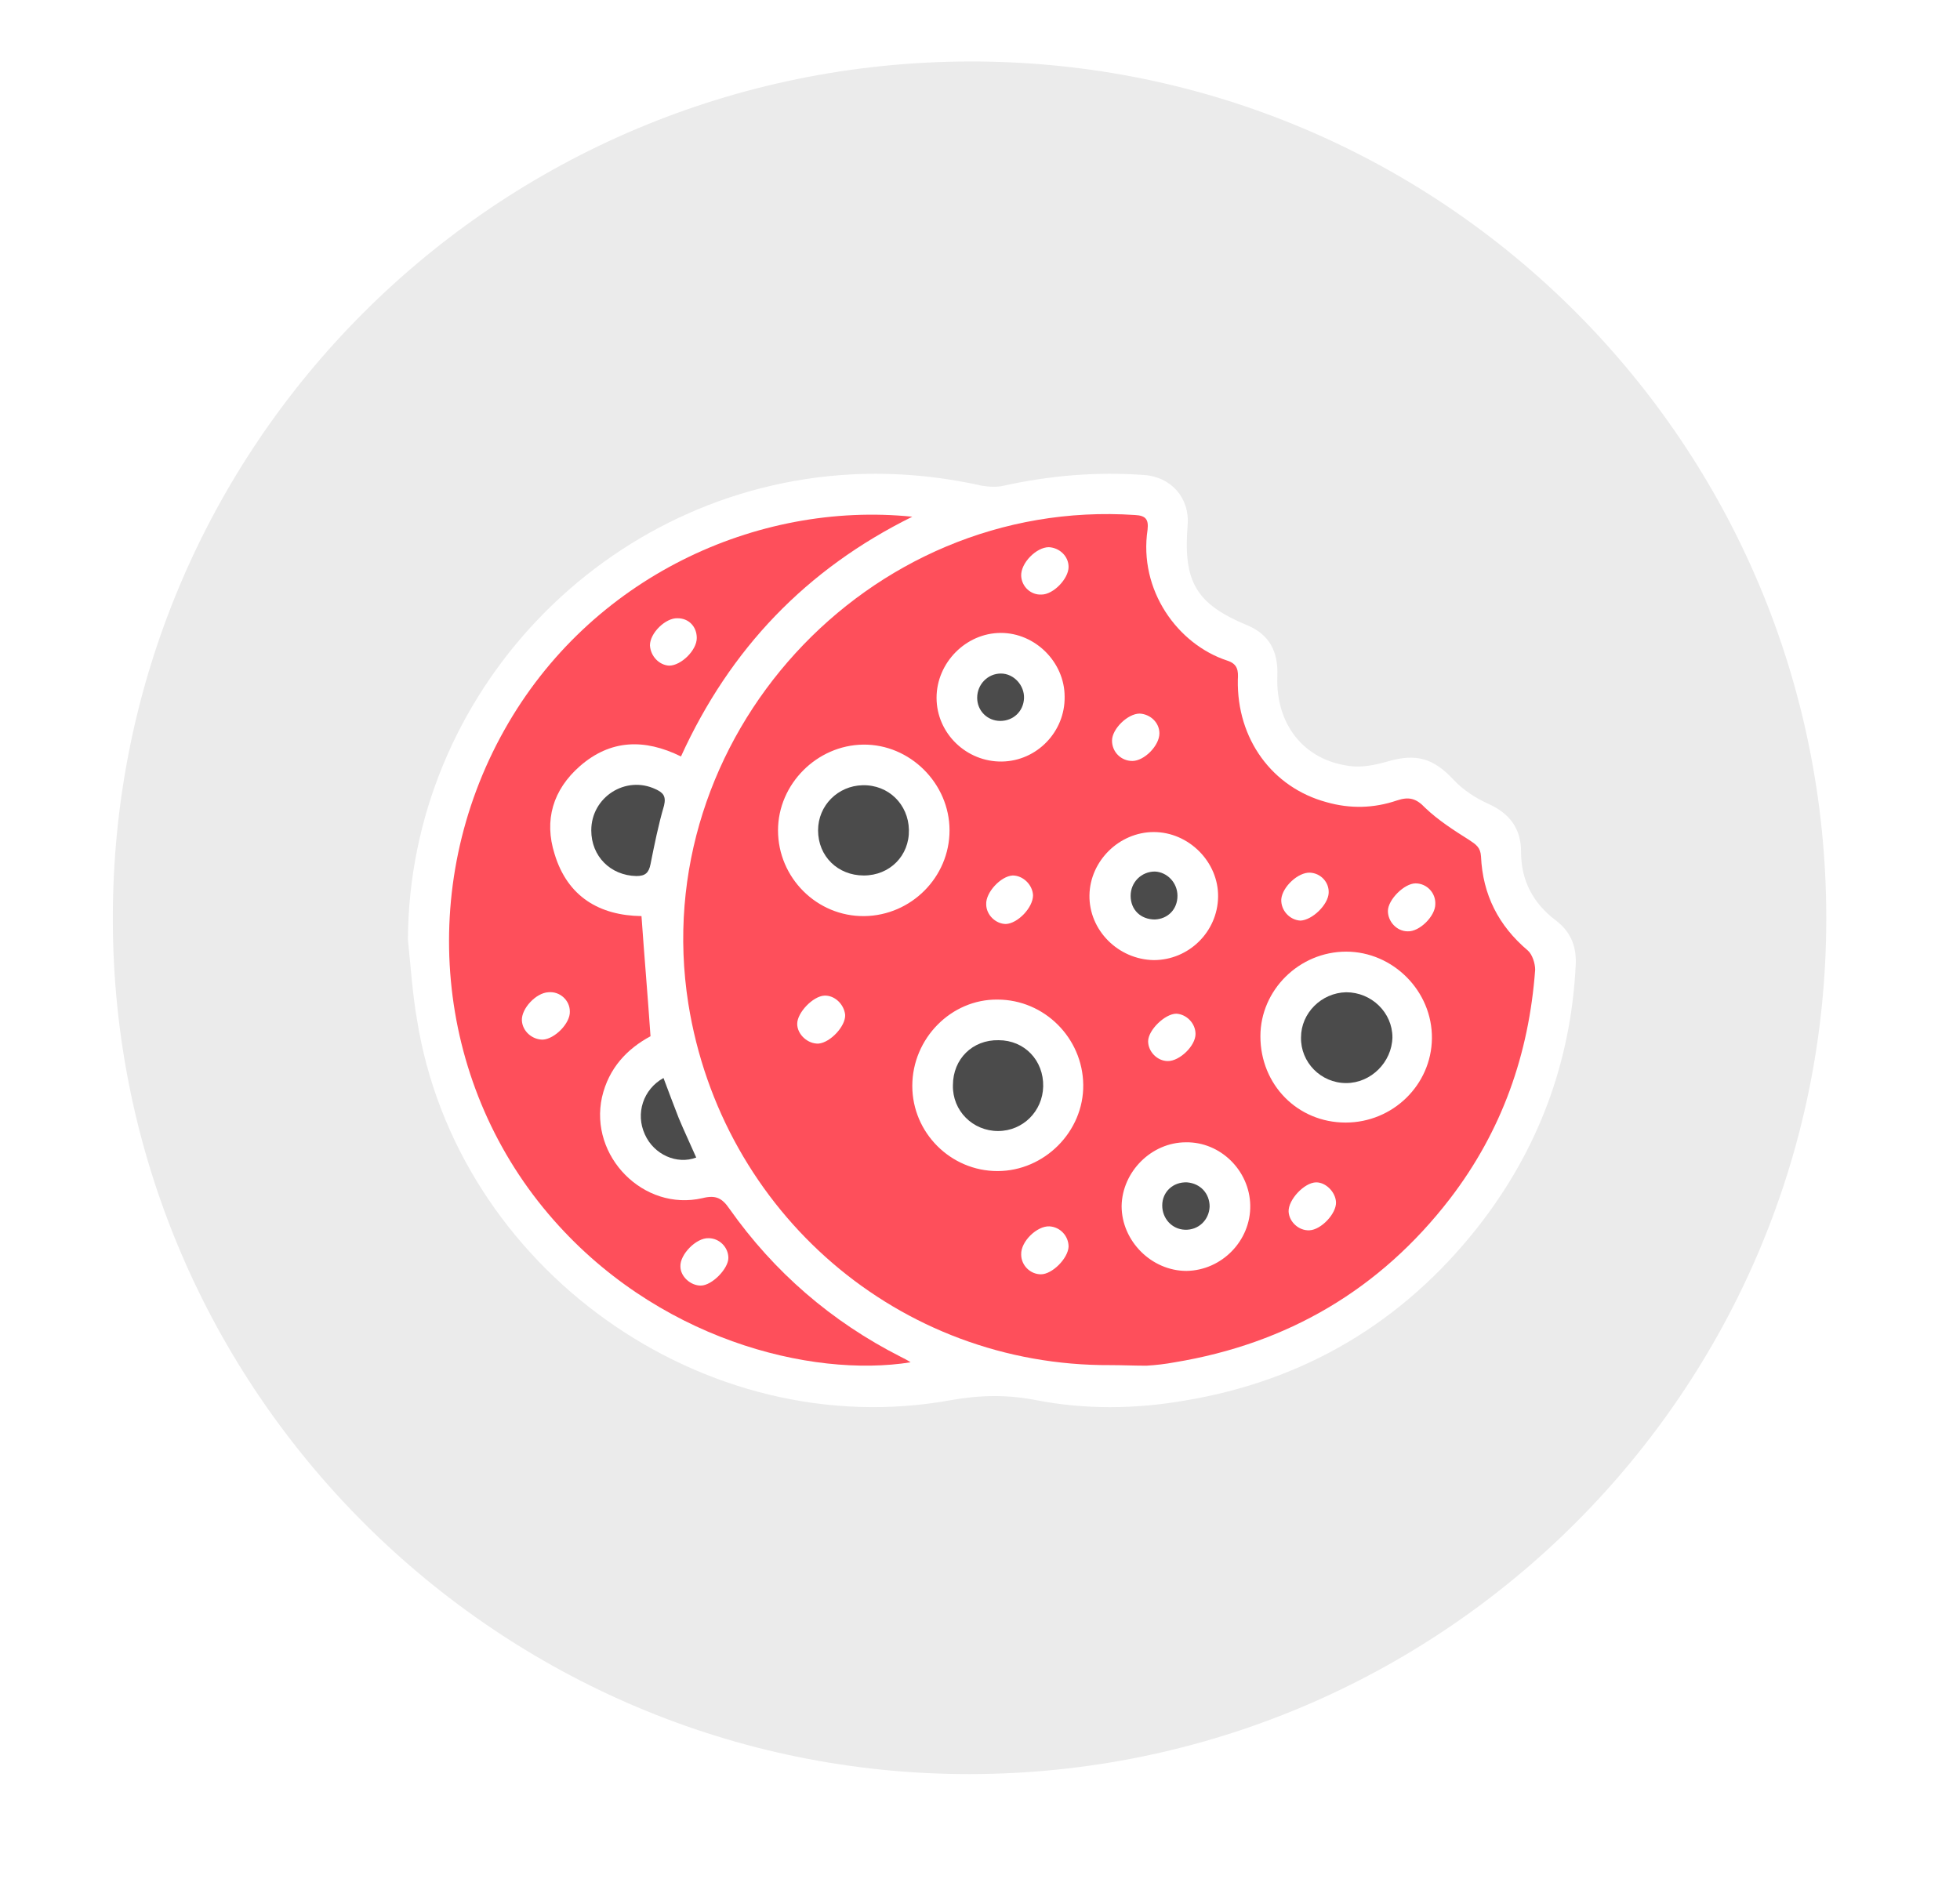
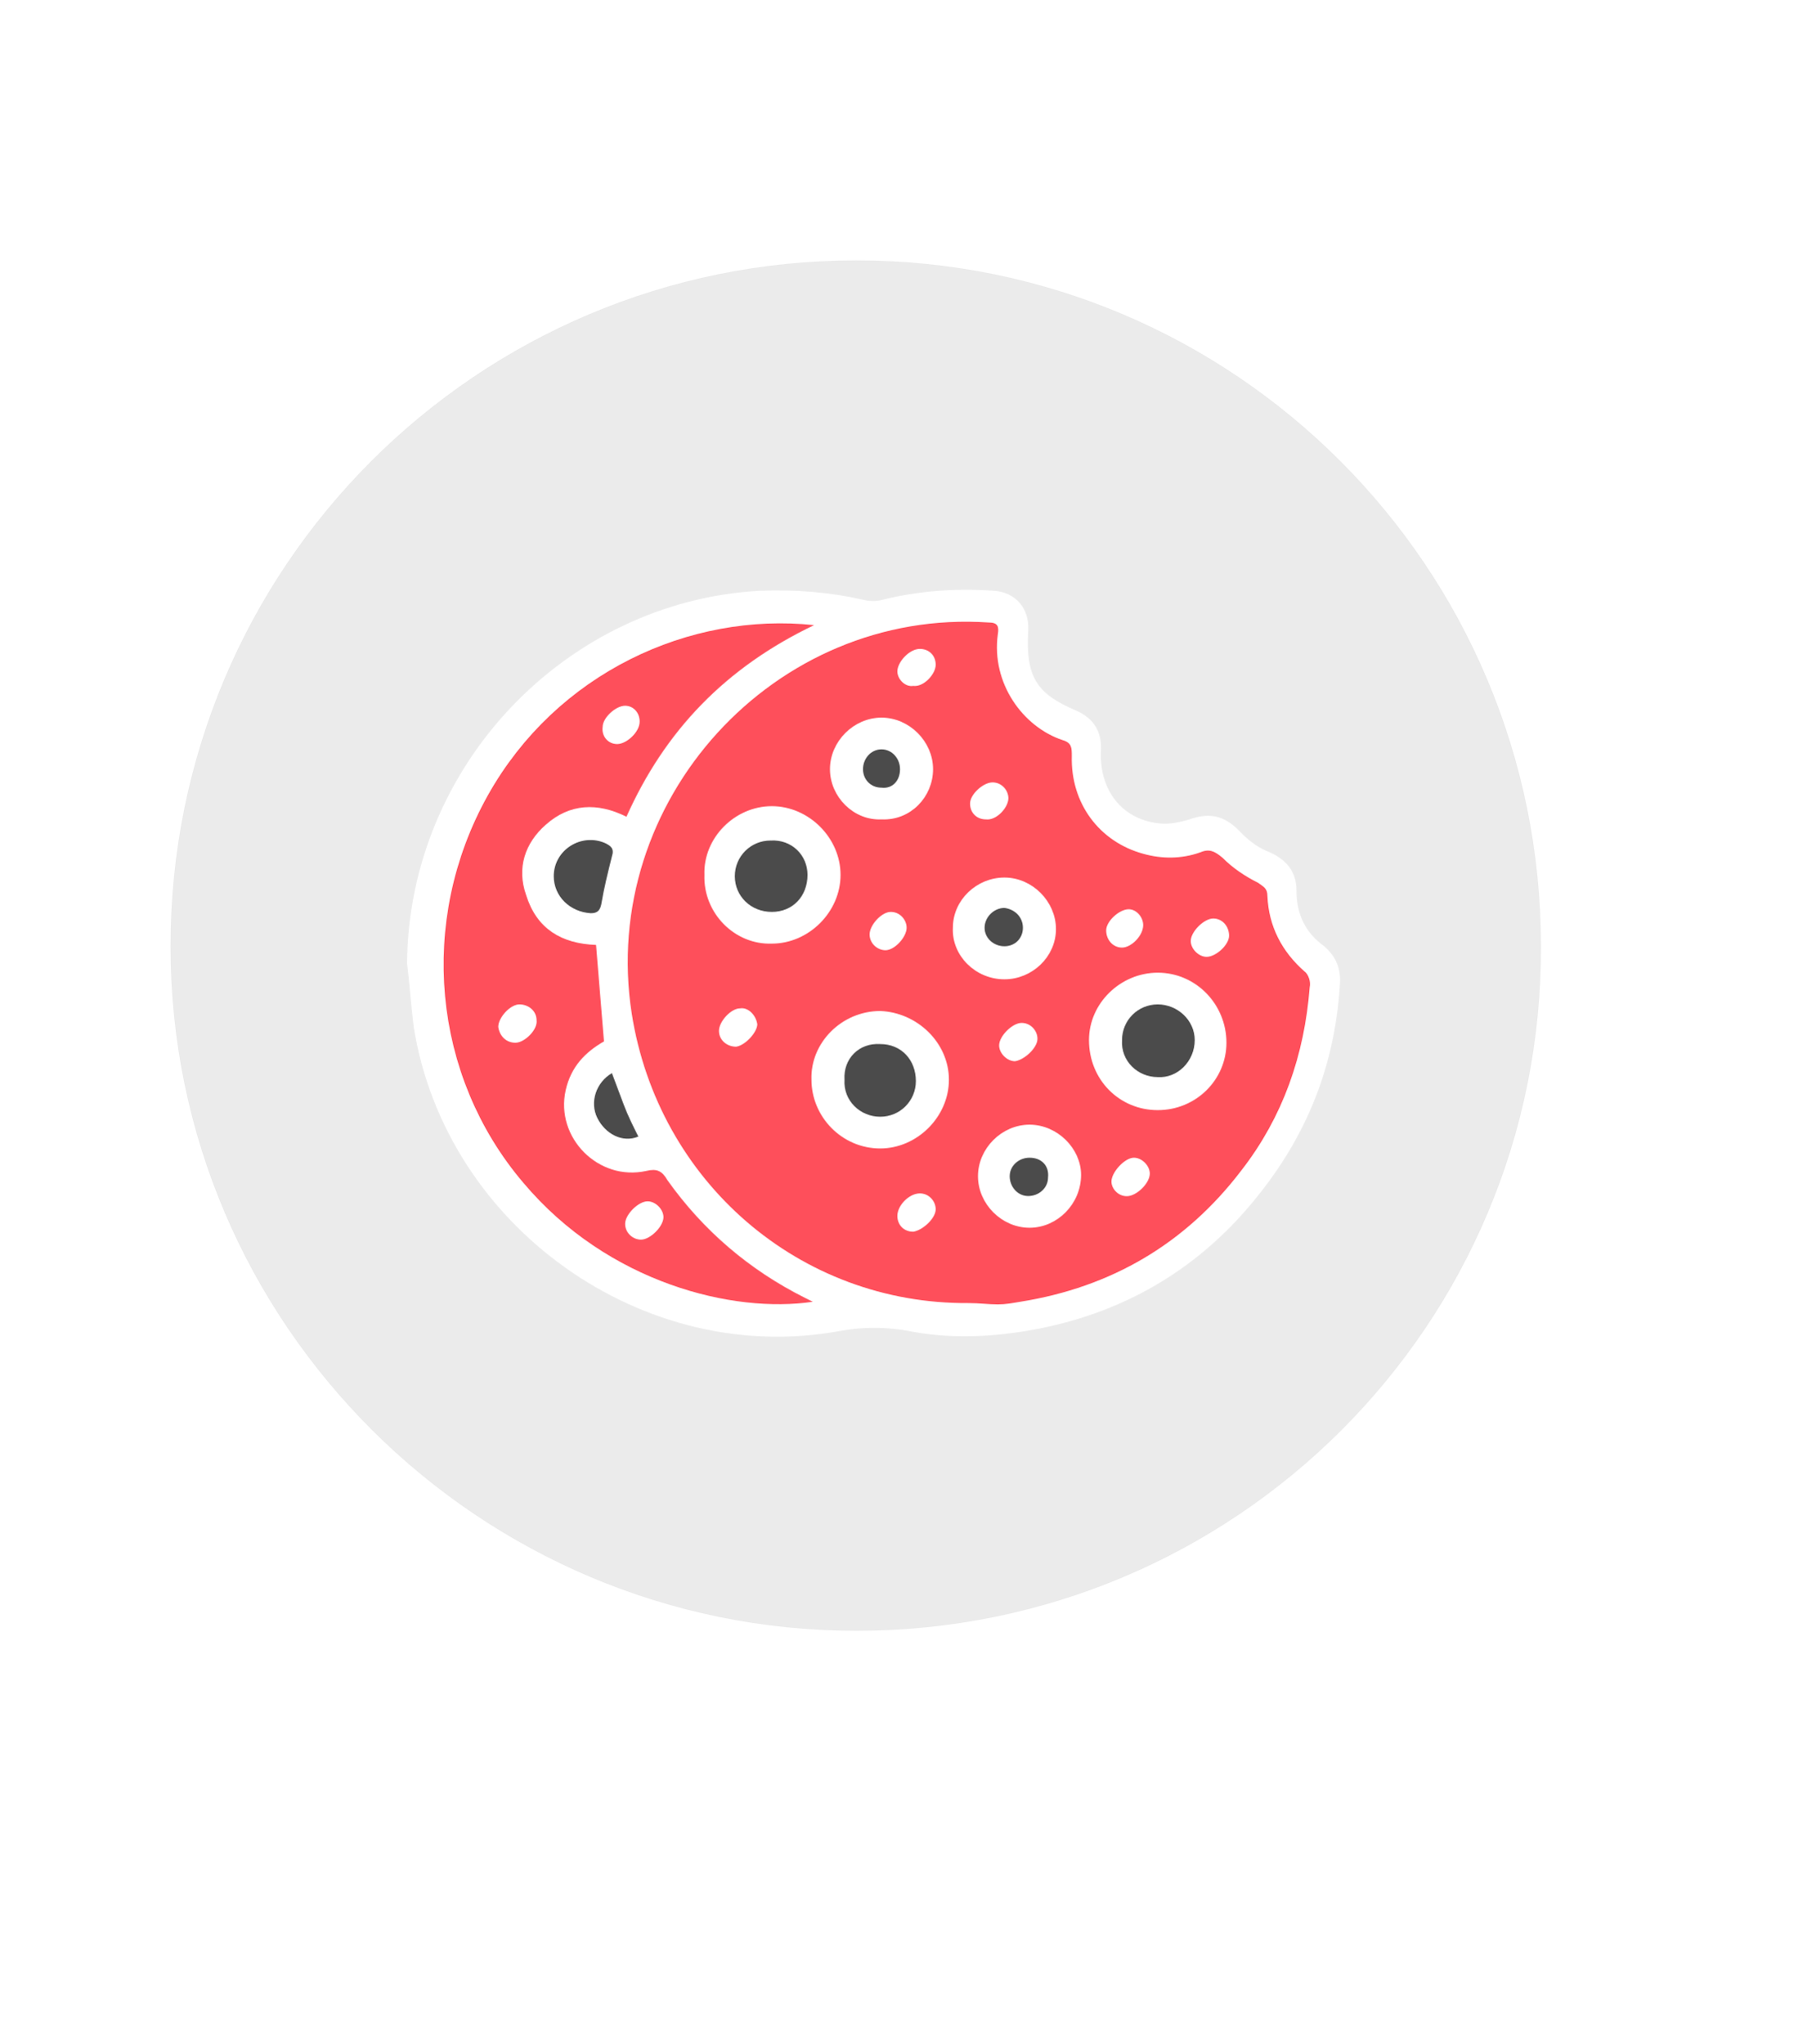
- <svg xmlns="http://www.w3.org/2000/svg" version="1.1" id="Calque_1" x="0px" y="0px" viewBox="0 0 347.4 334.2" style="enable-background:new 0 0 347.4 334.2;" xml:space="preserve">
+ <svg xmlns="http://www.w3.org/2000/svg" version="1.1" id="Calque_1" x="0px" y="0px" viewBox="0 0 137.4 154.6" style="enable-background:new 0 0 137.4 154.6;" xml:space="preserve">
  <style type="text/css">
	.st0{fill:#EBEBEB;}
	.st1{fill:#FE4F5B;}
	.st2{fill:#4B4B4B;}
</style>
  <g>
-     <path class="st0" d="M171.9,314.5C88.3,314.6,20,246.5,20,162.9c-0.1-84,67.9-151.9,152-152c83.8-0.1,151.7,67.9,151.7,151.9   C323.7,246.5,255.7,314.4,171.9,314.5z M72.3,166.6c0.5,4.7,0.8,9.5,1.6,14.1c7,44.1,50.9,75.5,94.7,67.5c5.1-0.9,9.9-1,15,0   c8.7,1.7,17.6,1.6,26.3,0.1c21.2-3.5,38.6-13.8,51.9-30.6c10.8-13.7,16.7-29.4,17.5-46.9c0.1-3.2-1-5.7-3.5-7.6   c-4.1-3.1-6.2-7.1-6.2-12.2c0-4.1-2-6.8-5.8-8.5c-2.2-1-4.4-2.4-6.1-4.2c-3.6-3.9-6.7-4.8-11.8-3.3c-2.1,0.6-4.5,1.1-6.6,0.8   c-8.2-1-13.2-7.4-12.9-15.9c0.2-4.5-1.5-7.4-5.2-9c-9.2-3.8-11.5-7.7-10.7-17.8c0.4-4.8-2.9-8.6-7.8-8.9   c-8.4-0.6-16.6,0.1-24.8,1.9c-1.2,0.3-2.7,0.2-3.9,0c-7.6-1.7-15.3-2.4-23.1-2C107.3,86.4,72.5,122.9,72.3,166.6z" />
-     <path class="st1" d="M196.8,242c-37.4,0.2-68.9-27-74.8-64.1c-7.4-47,31.7-89.8,79.2-86.6c1.9,0.1,2.4,0.8,2.2,2.6   c-1.6,10.7,5.3,20.3,14.1,23.2c1.9,0.6,2,1.8,1.9,3.4c-0.2,10.5,6.1,19.1,15.7,21.7c4.2,1.2,8.4,1.1,12.5-0.3   c2.1-0.7,3.4-0.4,5,1.3c2.3,2.2,5.1,4,7.8,5.7c1.2,0.8,2,1.3,2.1,2.9c0.3,6.8,3.1,12.3,8.3,16.7c0.8,0.7,1.3,2.3,1.3,3.4   c-1.1,15-5.9,28.6-15.1,40.6c-12.4,16.1-28.8,25.7-48.8,29c-1.6,0.3-3.3,0.5-5,0.6C201.1,242.1,198.9,242,196.8,242z M238.5,199   c8.4,0,15.2-6.7,15.3-14.9c0.1-8.4-6.9-15.4-15.2-15.4c-8.3,0-15.2,6.8-15.2,15C223.4,192.3,230,199,238.5,199z M153.2,162.4   c8.3-0.1,15.1-6.9,15.1-15.2c0-8.3-7-15.3-15.3-15.2c-8.2,0.1-15.1,7-15.1,15.2C137.9,155.6,144.8,162.5,153.2,162.4z M161.7,192.5   c0,8.3,6.8,15.1,15.1,15.1c8.3,0,15.3-7,15.2-15.3c-0.1-8.3-6.9-15.1-15.2-15.1C168.6,177.1,161.7,184.1,161.7,192.5z M188.7,123.5   c0-6.1-5.2-11.3-11.3-11.3c-6.2,0-11.4,5.3-11.4,11.5c0,6.3,5.3,11.4,11.6,11.3C183.8,134.9,188.8,129.7,188.7,123.5z M210.2,202.5   c-6.1,0-11.3,5.2-11.4,11.3c0,6.2,5.3,11.5,11.5,11.5c6.3-0.1,11.4-5.4,11.3-11.6C221.5,207.5,216.3,202.4,210.2,202.5z    M204.5,170.2c6.2,0,11.3-5,11.4-11.2c0.1-6.2-5.2-11.5-11.4-11.5c-6.1,0-11.3,5.1-11.4,11.2C193,164.9,198.2,170.1,204.5,170.2z    M189.4,100.5c0-1.9-1.6-3.4-3.5-3.5c-2.2,0-5,2.8-4.9,5.1c0.1,1.9,1.7,3.4,3.6,3.3C186.7,105.4,189.4,102.6,189.4,100.5z    M205.5,130c0-1.9-1.6-3.4-3.5-3.5c-2.1,0-4.9,2.7-4.9,4.8c0,2,1.6,3.6,3.6,3.6C202.8,134.9,205.5,132.2,205.5,130z M189.4,221   c0-1.9-1.5-3.5-3.4-3.6c-2.2-0.1-5.1,2.7-5,5c0,1.9,1.6,3.5,3.5,3.5C186.5,225.9,189.3,223.1,189.4,221z M179.5,155.2   c-2.1,0.1-4.8,3-4.7,5.1c0,1.9,1.7,3.5,3.5,3.5c2.1-0.1,4.8-2.9,4.8-5.1C183,156.8,181.3,155.2,179.5,155.2z M146.1,176.5   c-2,0.1-4.8,3-4.8,5c0,1.9,1.9,3.6,3.8,3.5c2.1-0.2,4.8-3.1,4.7-5.1C149.6,178,147.9,176.4,146.1,176.5z M236.8,213.1   c-0.1-1.8-1.8-3.5-3.5-3.5c-2.1,0-5,3.1-4.9,5.2c0.1,1.8,1.8,3.4,3.7,3.3C234.2,218,236.9,215.1,236.8,213.1z M235.5,158.3   c0.1-1.9-1.4-3.5-3.3-3.6c-2.1-0.1-4.9,2.5-5.1,4.7c-0.1,2,1.5,3.7,3.4,3.8C232.6,163.1,235.4,160.4,235.5,158.3z M249.5,165.1   c2.1,0.1,4.9-2.7,4.9-4.8c0.1-2-1.5-3.7-3.5-3.7c-2,0-4.9,2.9-4.9,4.9C246,163.4,247.6,165.1,249.5,165.1z M211.9,183.3   c0-1.9-1.6-3.5-3.4-3.6c-2,0-5,2.9-5,4.9c0,1.8,1.6,3.5,3.5,3.5C209.1,188.1,211.9,185.4,211.9,183.3z" />
-     <path class="st1" d="M120.7,134.1c-6.5-3.2-12.5-3-17.9,1.7c-4.8,4.2-6.4,9.6-4.5,15.6c2.3,7.6,8,10.9,15.4,11   c0.5,7.1,1.1,14,1.6,21.3c-4.1,2.2-7.4,5.6-8.6,10.8c-2.3,10.5,7.4,20.3,17.8,17.9c2.4-0.6,3.5,0,4.8,1.9   c7.9,11.2,18.1,20,30.3,26.2c0.6,0.3,1.2,0.6,1.8,1c-17.6,2.8-45.3-4-64.2-26.3c-20.1-23.7-23.4-58-7.8-85.8   c15.2-27.1,44.8-40.6,72.3-37.8C142.9,100.9,129.4,115,120.7,134.1z M124.2,227.9c2,0,4.9-3,4.9-4.9c0-1.9-1.6-3.5-3.5-3.5   c-2.2-0.1-5.1,2.9-5,5C120.6,226.3,122.4,227.9,124.2,227.9z M96.2,184.3c2.1-0.1,4.9-2.9,4.8-5c0-2-1.8-3.6-3.8-3.4   c-2.2,0.1-4.8,2.9-4.7,5C92.6,182.8,94.3,184.3,96.2,184.3z M118.6,118c2.1,0,4.9-2.7,4.9-4.9c0-2-1.4-3.5-3.4-3.5   c-2.1-0.1-4.9,2.6-4.9,4.8C115.3,116.3,116.8,117.9,118.6,118z" />
-     <path class="st2" d="M104.8,147.2c0-5.9,6.1-9.8,11.4-7.3c1.3,0.6,1.9,1.2,1.5,2.9c-1,3.4-1.7,6.9-2.4,10.4   c-0.3,1.5-0.9,2.1-2.5,2.1C108.2,155.2,104.8,151.8,104.8,147.2z" />
-     <path class="st2" d="M117.6,191.1c0.9,2.4,1.8,4.8,2.7,7.1c1,2.4,2.1,4.7,3.1,7c-3.4,1.3-7.5-0.5-9.1-4.1   C112.6,197.4,114,193.1,117.6,191.1z" />
-     <path class="st2" d="M238.6,192c-4.5,0-8.1-3.7-8-8.1c0-4.3,3.6-7.9,8-8c4.5,0,8.2,3.6,8.2,8C246.7,188.3,243,192,238.6,192z" />
-     <path class="st2" d="M161.1,147.1c0.1,4.6-3.4,8.1-8,8.1c-4.6,0-8.1-3.4-8.1-8c0-4.4,3.5-7.9,7.9-8   C157.5,139.1,161,142.6,161.1,147.1z" />
-     <path class="st2" d="M177,184.4c4.6,0,8,3.6,7.9,8.2c-0.1,4.4-3.6,7.9-8,7.9c-4.5,0-8.1-3.6-8-8.1   C168.9,187.7,172.4,184.3,177,184.4z" />
-     <path class="st2" d="M177.3,127.8c-2.3,0-4.1-1.8-4.1-4.1c0-2.4,1.9-4.3,4.2-4.3c2.3,0,4.2,2.1,4.1,4.4   C181.4,126.1,179.6,127.8,177.3,127.8z" />
-     <path class="st2" d="M214.4,213.9c-0.1,2.4-2,4.2-4.4,4.1c-2.3-0.1-4-2-4-4.3c0-2.4,1.9-4.2,4.4-4.1   C212.8,209.8,214.4,211.6,214.4,213.9z" />
-     <path class="st2" d="M208.7,158.8c0,2.4-1.7,4.1-4,4.2c-2.5,0-4.3-1.7-4.3-4.2c0-2.4,1.9-4.3,4.3-4.3   C206.9,154.6,208.7,156.5,208.7,158.8z" />
+     <path class="st0" d="M64.8,123.4c-28.5,0-51.9-23.2-51.9-51.8c0-28.7,23.2-51.9,51.9-51.9c28.6,0,51.8,23.2,51.8,51.9   C116.7,100.2,93.5,123.4,64.8,123.4z M30.8,72.9c0.2,1.6,0.3,3.2,0.5,4.8c2.4,15.1,17.4,25.8,32.3,23c1.7-0.3,3.4-0.3,5.1,0   c3,0.6,6,0.5,9,0c7.2-1.2,13.2-4.7,17.7-10.5c3.7-4.7,5.7-10,6-16c0-1.1-0.4-1.9-1.2-2.6c-1.4-1-2.1-2.4-2.1-4.2   c0-1.4-0.7-2.3-2-2.9c-0.8-0.3-1.5-0.8-2.1-1.4c-1.2-1.3-2.3-1.7-4-1.1c-0.7,0.2-1.5,0.4-2.3,0.3c-2.8-0.3-4.5-2.5-4.4-5.4   c0.1-1.5-0.5-2.5-1.8-3.1c-3.1-1.3-3.9-2.6-3.7-6.1c0.1-1.7-1-2.9-2.6-3c-2.9-0.2-5.7,0-8.5,0.7c-0.4,0.1-0.9,0.1-1.3,0   c-2.6-0.6-5.2-0.8-7.9-0.7C42.8,45.5,30.9,58,30.8,72.9z" />
+     <path class="st1" d="M73.3,98.6c-12.8,0.1-23.5-9.2-25.5-21.9c-2.5-16.1,10.8-30.7,27-29.6c0.7,0,0.8,0.3,0.7,0.9   C75,51.7,77.4,55,80.4,56c0.7,0.2,0.7,0.6,0.7,1.2c-0.1,3.6,2.1,6.5,5.4,7.4c1.4,0.4,2.9,0.4,4.3-0.1c0.7-0.3,1.1-0.1,1.7,0.4   c0.8,0.8,1.7,1.4,2.7,1.9c0.4,0.3,0.7,0.4,0.7,1c0.1,2.3,1.1,4.2,2.8,5.7c0.3,0.2,0.5,0.8,0.4,1.2c-0.4,5.1-2,9.8-5.2,13.9   c-4.2,5.5-9.8,8.8-16.7,9.9c-0.6,0.1-1.1,0.2-1.7,0.2C74.8,98.7,74.1,98.6,73.3,98.6z M87.6,84c2.9,0,5.2-2.3,5.2-5.1   c0-2.9-2.3-5.3-5.2-5.3c-2.8,0-5.2,2.3-5.2,5.1C82.4,81.7,84.7,84,87.6,84z M58.4,71.4c2.8,0,5.2-2.4,5.2-5.2   c0-2.8-2.4-5.2-5.2-5.2c-2.8,0-5.2,2.4-5.1,5.2C53.2,69.1,55.6,71.5,58.4,71.4z M61.4,81.7c0,2.8,2.3,5.2,5.2,5.2   c2.8,0,5.2-2.4,5.2-5.2c0-2.8-2.4-5.1-5.2-5.2C63.7,76.5,61.3,78.9,61.4,81.7z M70.6,58.2c0-2.1-1.8-3.9-3.9-3.9   c-2.1,0-3.9,1.8-3.9,3.9c0,2.1,1.8,3.9,3.9,3.8C68.9,62.1,70.6,60.3,70.6,58.2z M77.9,85.1c-2.1,0-3.9,1.8-3.9,3.9   c0,2.1,1.8,3.9,3.9,3.9c2.1,0,3.9-1.8,3.9-4C81.8,86.9,80,85.1,77.9,85.1z M76,74.1c2.1,0,3.9-1.7,3.9-3.8c0-2.1-1.8-3.9-3.9-3.9   c-2.1,0-3.9,1.7-3.9,3.8C72,72.3,73.8,74.1,76,74.1z M70.8,50.3c0-0.7-0.5-1.2-1.2-1.2c-0.8,0-1.7,1-1.7,1.7c0,0.6,0.6,1.2,1.2,1.1   C69.9,52,70.8,51,70.8,50.3z M76.3,60.4c0-0.6-0.5-1.2-1.2-1.2c-0.7,0-1.7,0.9-1.7,1.6c0,0.7,0.5,1.2,1.2,1.2   C75.4,62.1,76.3,61.1,76.3,60.4z M70.8,91.5c0-0.6-0.5-1.2-1.2-1.2c-0.8,0-1.7,0.9-1.7,1.7c0,0.7,0.5,1.2,1.2,1.2   C69.8,93.1,70.8,92.2,70.8,91.5z M67.4,69c-0.7,0-1.6,1-1.6,1.7c0,0.7,0.6,1.2,1.2,1.2c0.7,0,1.6-1,1.6-1.7   C68.6,69.6,68.1,69,67.4,69z M56,76.3c-0.7,0-1.6,1-1.6,1.7c0,0.7,0.6,1.2,1.3,1.2c0.7-0.1,1.6-1.1,1.6-1.7   C57.2,76.8,56.6,76.2,56,76.3z M87,88.8c0-0.6-0.6-1.2-1.2-1.2c-0.7,0-1.7,1.1-1.7,1.8c0,0.6,0.6,1.2,1.3,1.1   C86.1,90.4,87,89.5,87,88.8z M86.5,70c0-0.6-0.5-1.2-1.1-1.2c-0.7,0-1.7,0.9-1.7,1.6c0,0.7,0.5,1.3,1.2,1.3   C85.6,71.7,86.5,70.8,86.5,70z M91.3,72.4c0.7,0,1.7-0.9,1.7-1.6c0-0.7-0.5-1.3-1.2-1.3c-0.7,0-1.7,1-1.7,1.7   C90.1,71.8,90.7,72.4,91.3,72.4z M78.5,78.6c0-0.6-0.5-1.2-1.2-1.2c-0.7,0-1.7,1-1.7,1.7c0,0.6,0.6,1.2,1.2,1.2   C77.5,80.2,78.5,79.3,78.5,78.6z" />
+     <path class="st1" d="M47.4,61.8c-2.2-1.1-4.3-1-6.1,0.6c-1.6,1.4-2.2,3.3-1.5,5.3c0.8,2.6,2.7,3.7,5.3,3.8c0.2,2.4,0.4,4.8,0.6,7.3   c-1.4,0.8-2.5,1.9-2.9,3.7c-0.8,3.6,2.5,6.9,6.1,6.1c0.8-0.2,1.2,0,1.6,0.7c2.7,3.8,6.2,6.8,10.4,8.9c0.2,0.1,0.4,0.2,0.6,0.3   c-6,0.9-15.5-1.4-21.9-9c-6.9-8.1-8-19.8-2.7-29.3c5.2-9.3,15.3-13.9,24.7-12.9C54.9,50.5,50.3,55.3,47.4,61.8z M48.5,93.8   c0.7,0,1.7-1,1.7-1.7c0-0.6-0.6-1.2-1.2-1.2c-0.7,0-1.7,1-1.7,1.7C47.3,93.3,47.9,93.8,48.5,93.8z M39,78.9c0.7,0,1.7-1,1.6-1.7   c0-0.7-0.6-1.2-1.3-1.2c-0.7,0-1.6,1-1.6,1.7C37.8,78.4,38.3,78.9,39,78.9z M46.7,56.3c0.7,0,1.7-0.9,1.7-1.7   c0-0.7-0.5-1.2-1.1-1.2c-0.7,0-1.7,0.9-1.7,1.6C45.5,55.7,46,56.3,46.7,56.3z" />
+     <path class="st2" d="M41.9,66.3c0-2,2.1-3.3,3.9-2.5c0.4,0.2,0.7,0.4,0.5,1c-0.3,1.2-0.6,2.4-0.8,3.6c-0.1,0.5-0.3,0.7-0.8,0.7   C43.1,69,41.9,67.8,41.9,66.3z" />
+     <path class="st2" d="M46.3,81.2c0.3,0.8,0.6,1.6,0.9,2.4c0.3,0.8,0.7,1.6,1.1,2.4c-1.2,0.5-2.5-0.2-3.1-1.4   C44.6,83.4,45.1,81.9,46.3,81.2z" />
+     <path class="st2" d="M87.6,81.5c-1.5,0-2.8-1.2-2.7-2.8c0-1.5,1.2-2.7,2.7-2.7c1.5,0,2.8,1.2,2.8,2.7   C90.4,80.3,89.1,81.6,87.6,81.5z" />
+     <path class="st2" d="M61.1,66.2c0,1.6-1.1,2.8-2.7,2.8c-1.6,0-2.8-1.2-2.8-2.7c0-1.5,1.2-2.7,2.7-2.7   C59.9,63.5,61.1,64.7,61.1,66.2z" />
+     <path class="st2" d="M66.6,79c1.6,0,2.7,1.2,2.7,2.8c0,1.5-1.2,2.7-2.7,2.7c-1.5,0-2.8-1.2-2.7-2.8C63.8,80.1,65,78.9,66.6,79z" />
+     <path class="st2" d="M66.7,59.6c-0.8,0-1.4-0.6-1.4-1.4c0-0.8,0.6-1.5,1.4-1.5c0.8,0,1.4,0.7,1.4,1.5   C68.1,59.1,67.5,59.7,66.7,59.6z" />
+     <path class="st2" d="M79.3,89.1c0,0.8-0.7,1.4-1.5,1.4c-0.8,0-1.4-0.7-1.4-1.5c0-0.8,0.7-1.4,1.5-1.4   C78.8,87.6,79.4,88.2,79.3,89.1z" />
+     <path class="st2" d="M77.4,70.2c0,0.8-0.6,1.4-1.4,1.4c-0.8,0-1.5-0.6-1.5-1.4c0-0.8,0.7-1.5,1.5-1.5   C76.8,68.8,77.4,69.4,77.4,70.2z" />
  </g>
</svg>
